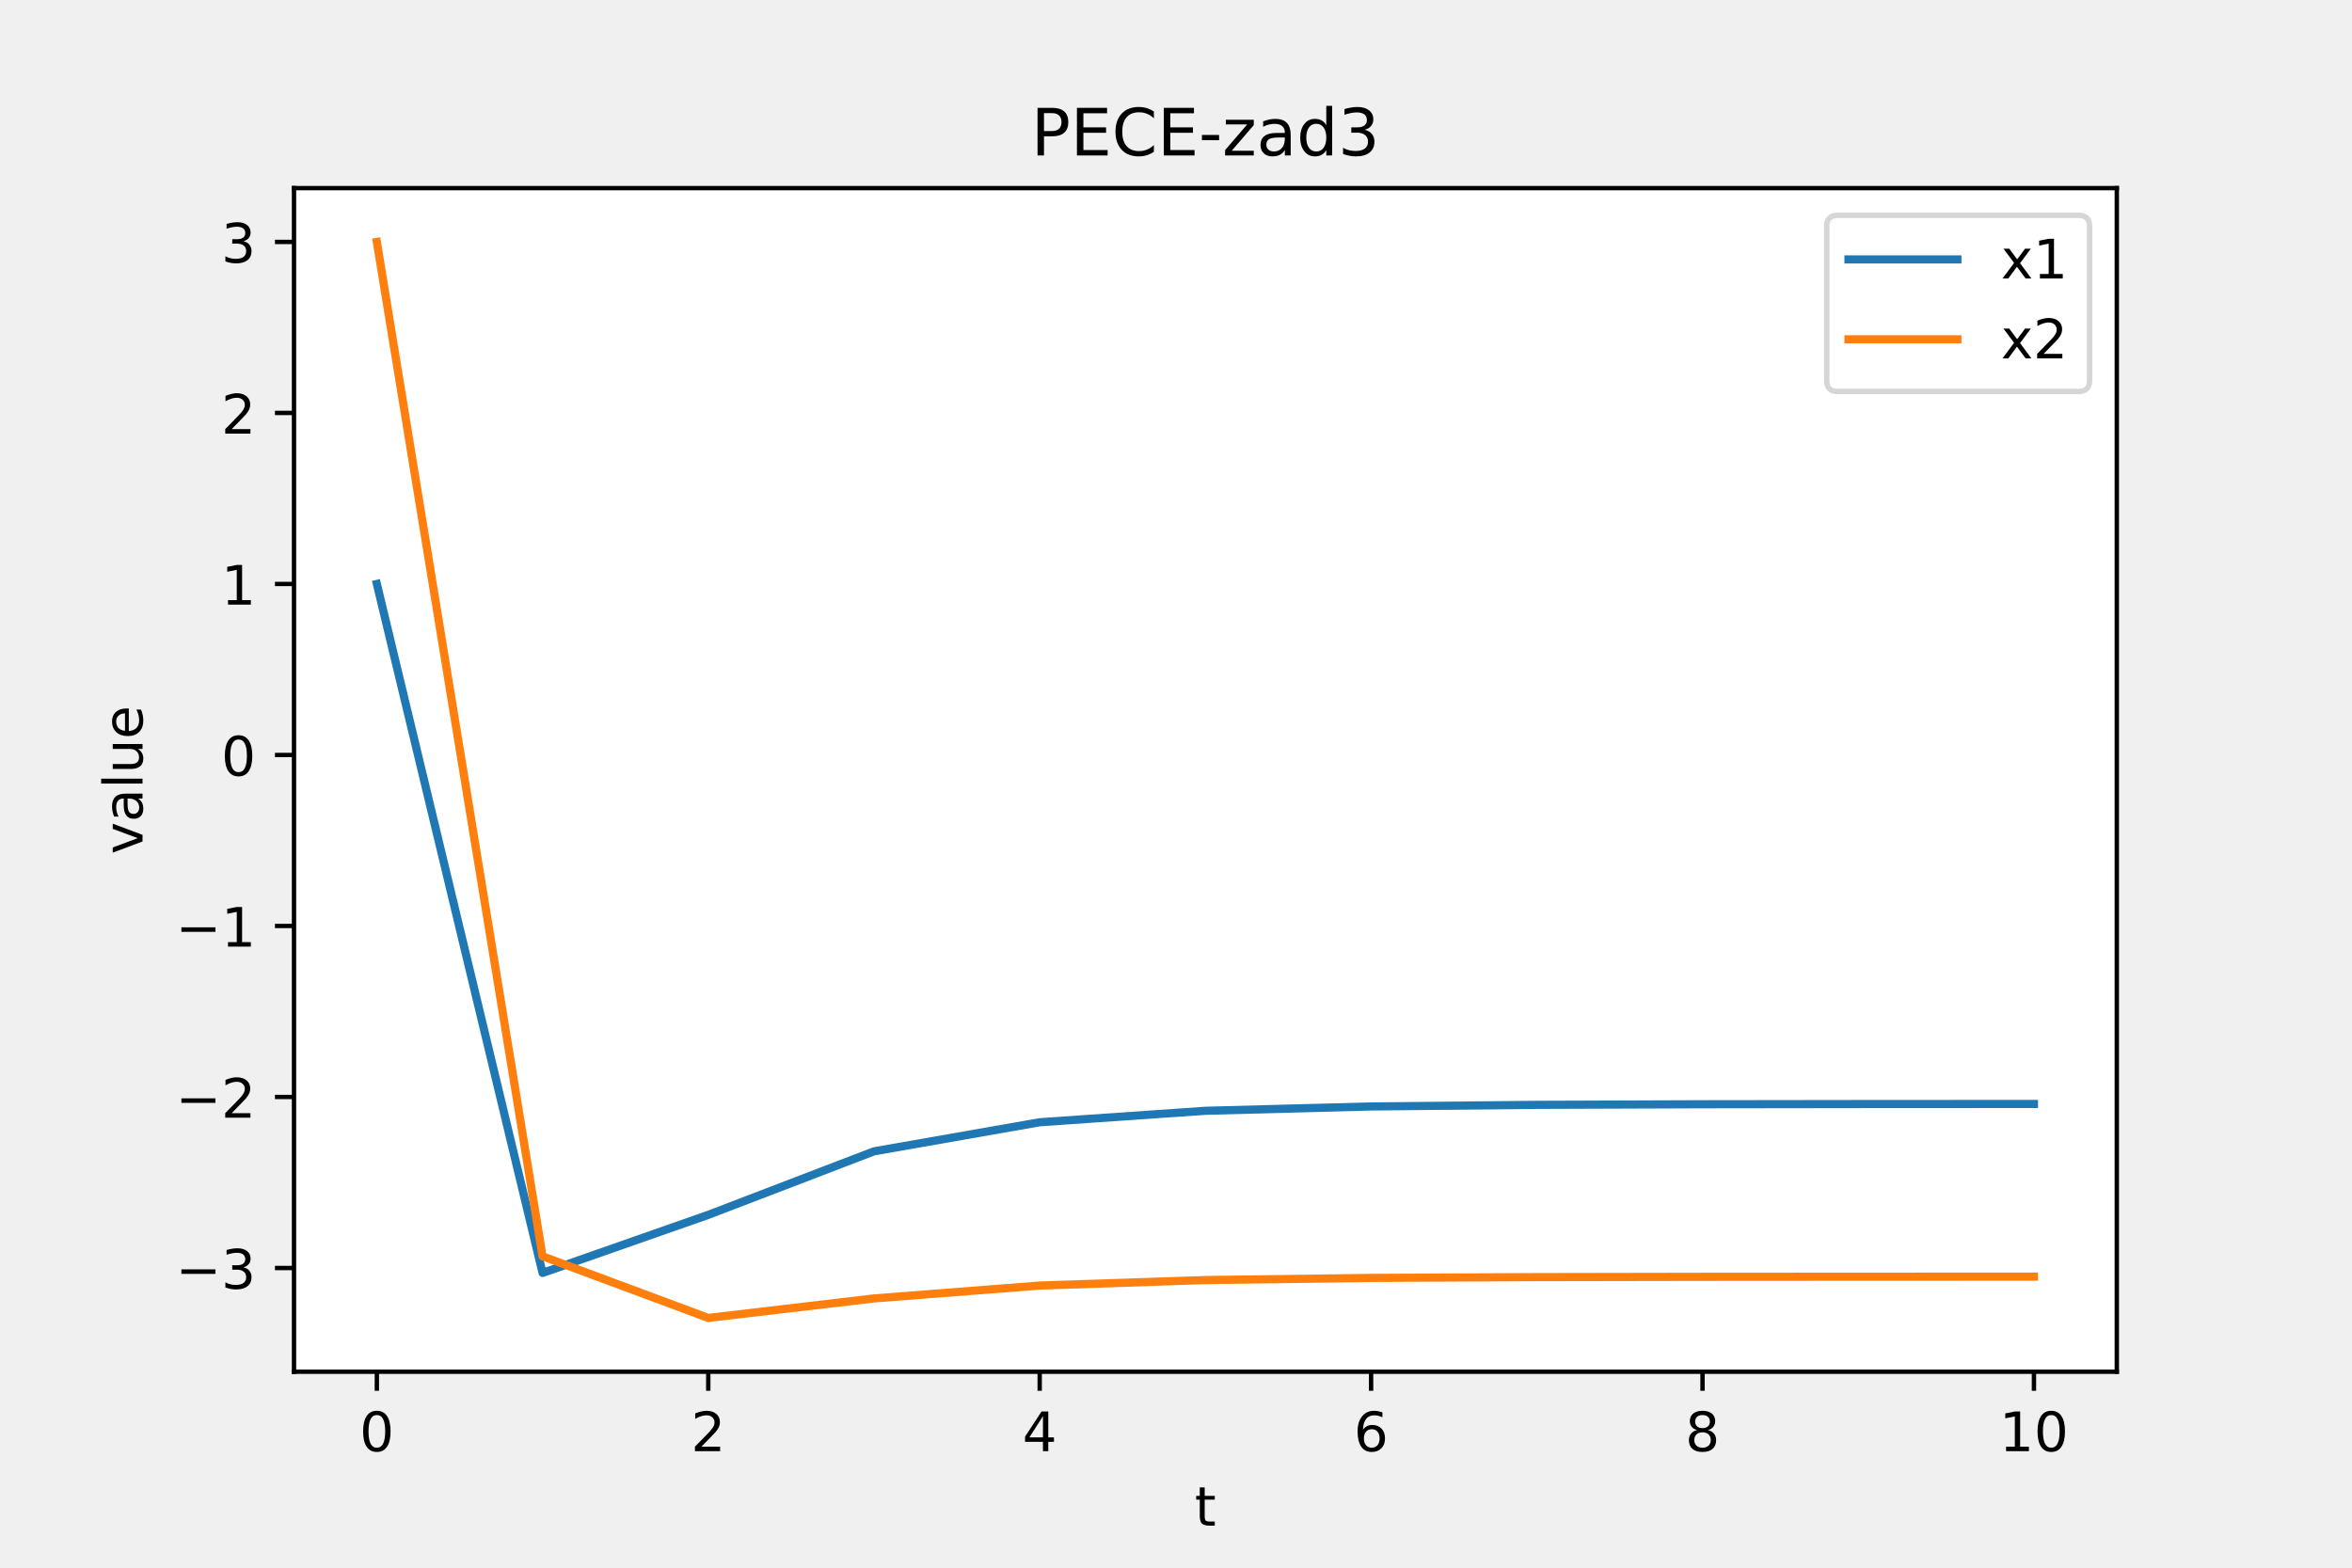
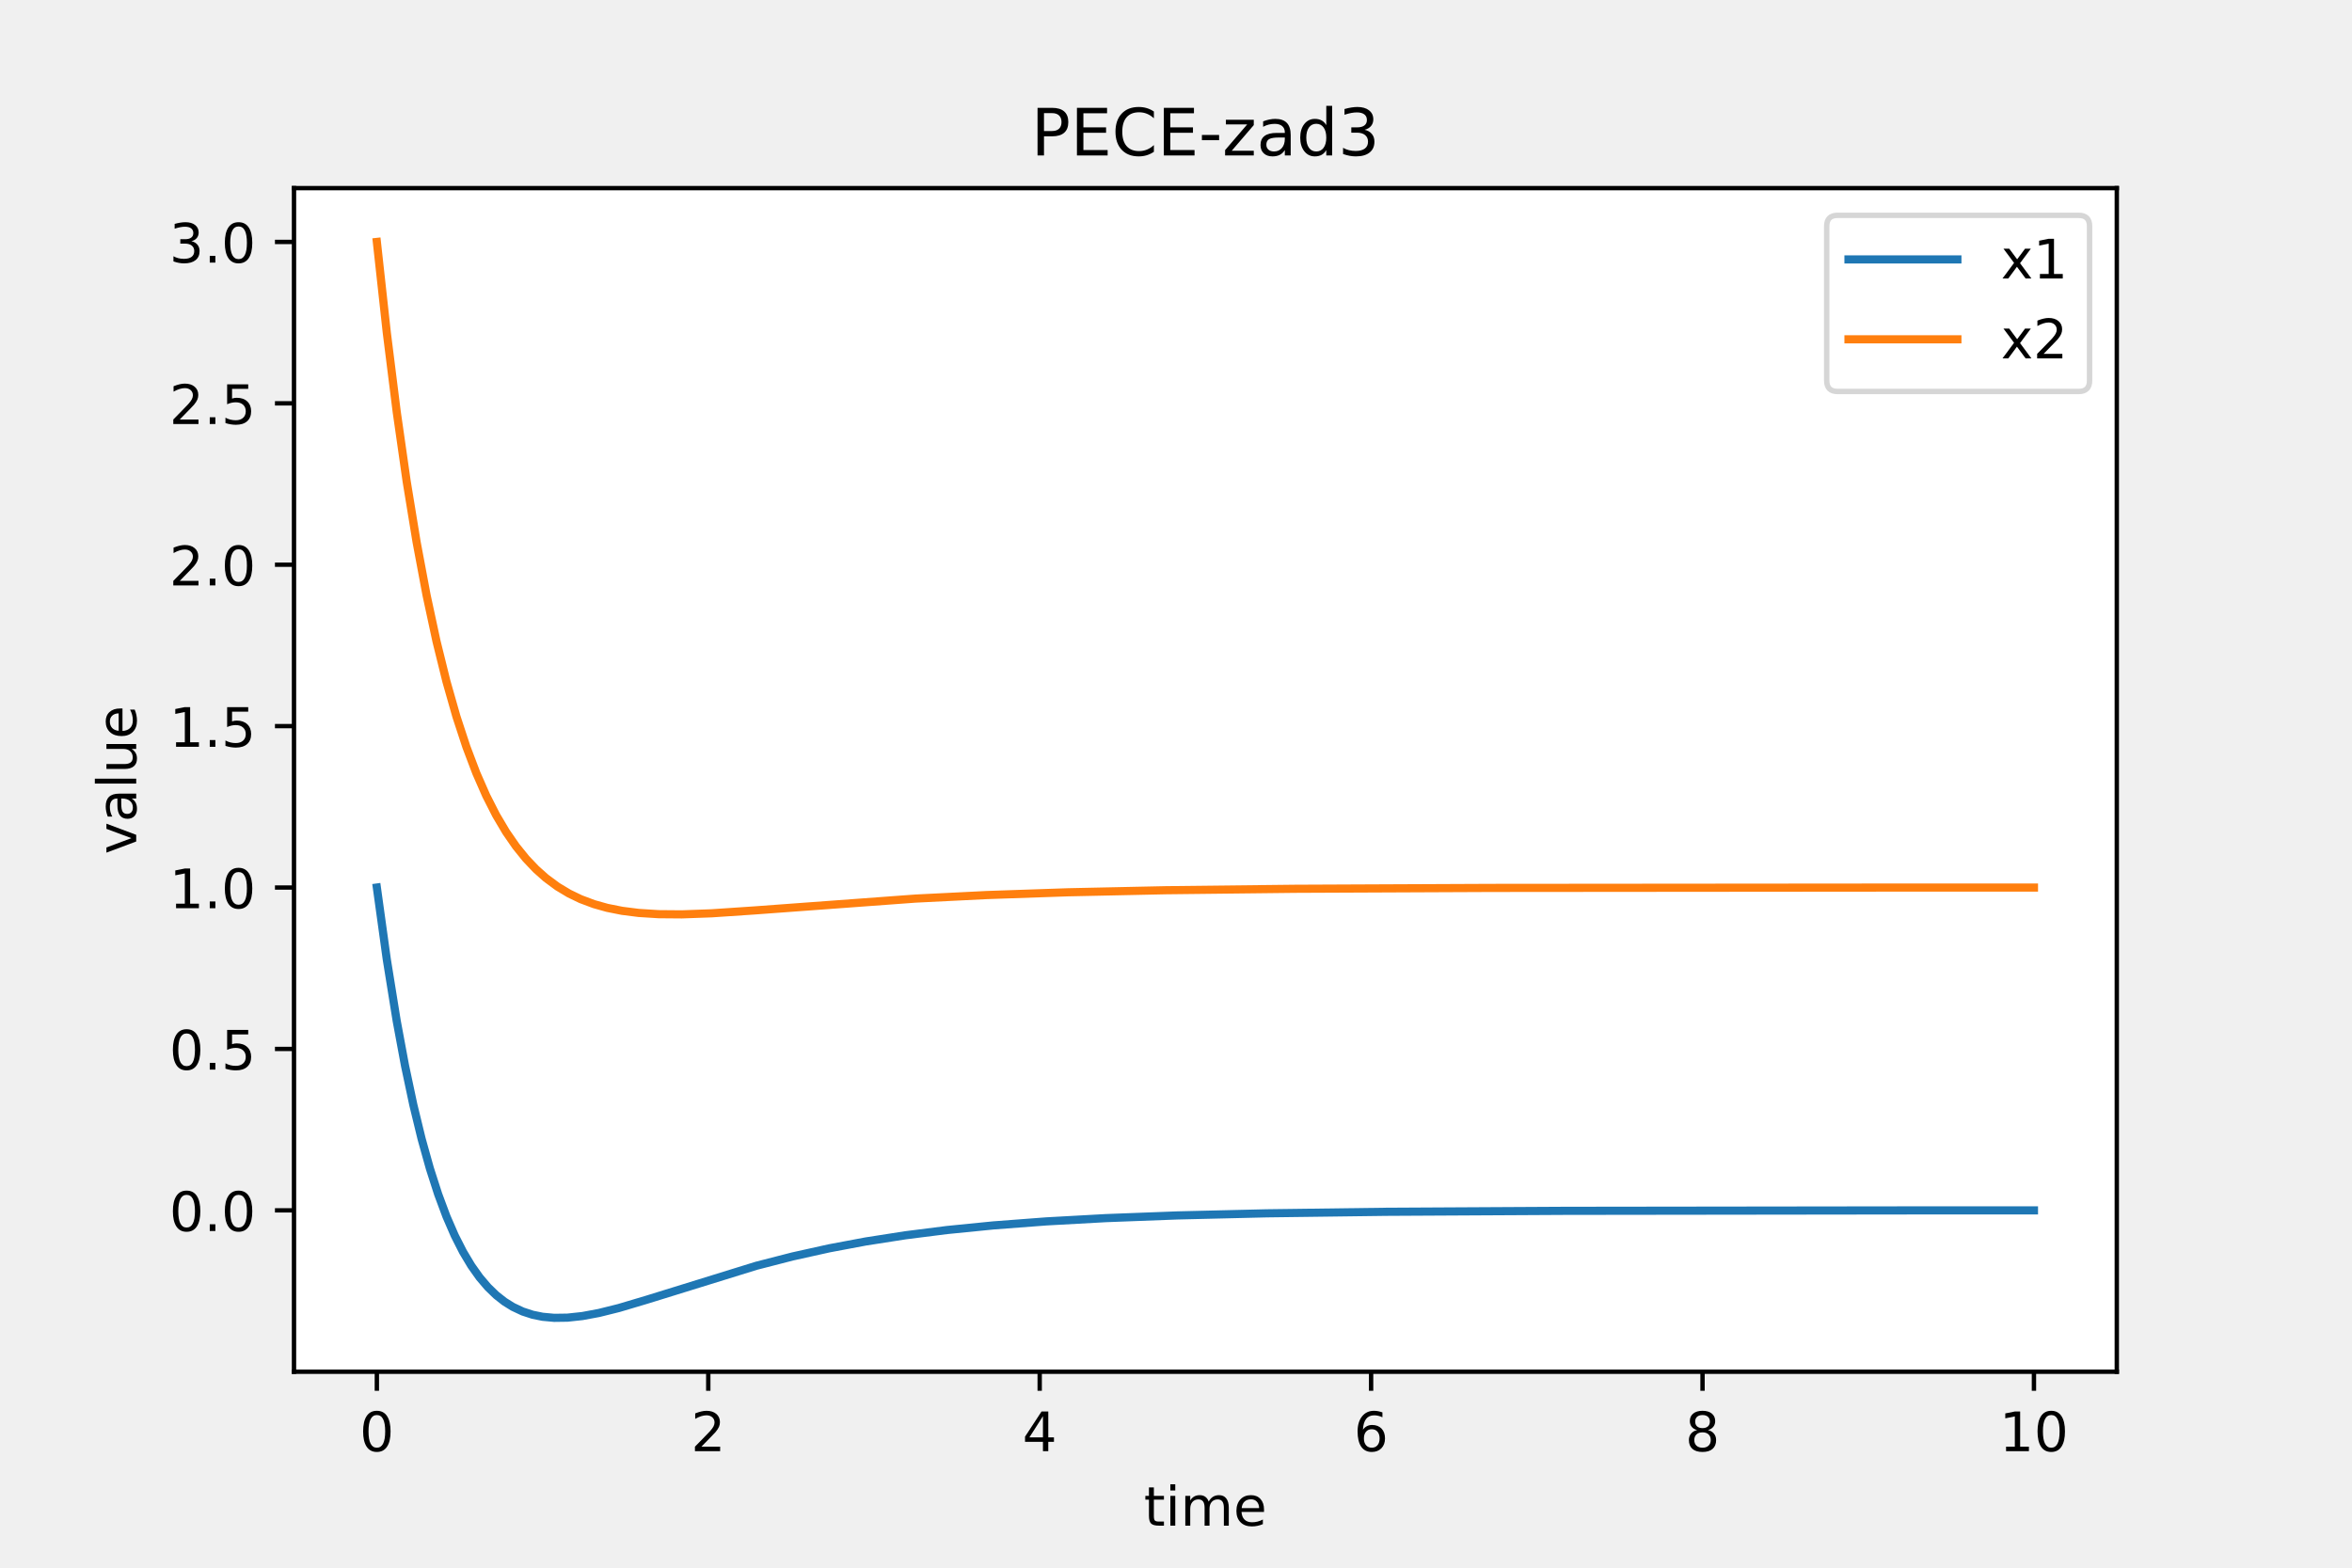
<svg xmlns="http://www.w3.org/2000/svg" xmlns:xlink="http://www.w3.org/1999/xlink" height="288pt" version="1.1" viewBox="0 0 432 288" width="432pt">
  <defs>
    <style type="text/css">*{stroke-linecap:butt;stroke-linejoin:round;}</style>
  </defs>
  <g id="figure_1">
    <g id="patch_1">
      <path d="M 0 288  L 432 288  L 432 0  L 0 0  z " style="fill:none;" />
    </g>
    <g id="axes_1">
      <g id="patch_2">
        <path d="M 54 252  L 388.8 252  L 388.8 34.56  L 54 34.56  z " style="fill:#ffffff;" />
      </g>
      <g id="matplotlib.axis_1">
        <g id="xtick_1">
          <g id="line2d_1">
            <defs>
-               <path d="M 0 0  L 0 3.5  " id="med8e4c4991" style="stroke:#000000;stroke-width:0.8;" />
-             </defs>
-             <g>
-               <use style="stroke:#000000;stroke-width:0.8;" x="69.218" xlink:href="#med8e4c4991" y="252" />
+               <path d="M 0 0  L 0 3.5  " id="m273bdef5c6" style="stroke:#000000;stroke-width:0.8;" />
+             </defs>
+             <g>
+               <use style="stroke:#000000;stroke-width:0.8;" x="69.218" xlink:href="#m273bdef5c6" y="252" />
            </g>
          </g>
          <g id="text_1">
            <g transform="translate(66.03693 266.5984)scale(0.1 -0.1)">
              <defs>
                <path d="M 31.781 66.406  Q 24.172 66.406 20.328 58.906  Q 16.5 51.422 16.5 36.375  Q 16.5 21.391 20.328 13.891  Q 24.172 6.391 31.781 6.391  Q 39.453 6.391 43.281 13.891  Q 47.125 21.391 47.125 36.375  Q 47.125 51.422 43.281 58.906  Q 39.453 66.406 31.781 66.406  z M 31.781 74.219  Q 44.047 74.219 50.516 64.516  Q 56.984 54.828 56.984 36.375  Q 56.984 17.969 50.516 8.266  Q 44.047 -1.422 31.781 -1.422  Q 19.531 -1.422 13.062 8.266  Q 6.594 17.969 6.594 36.375  Q 6.594 54.828 13.062 64.516  Q 19.531 74.219 31.781 74.219  z " id="DejaVuSans-48" />
              </defs>
              <use xlink:href="#DejaVuSans-48" />
            </g>
          </g>
        </g>
        <g id="xtick_2">
          <g id="line2d_2">
            <g>
-               <use style="stroke:#000000;stroke-width:0.8;" x="130.091" xlink:href="#med8e4c4991" y="252" />
+               <use style="stroke:#000000;stroke-width:0.8;" x="130.091" xlink:href="#m273bdef5c6" y="252" />
            </g>
          </g>
          <g id="text_2">
            <g transform="translate(126.9097 266.5984)scale(0.1 -0.1)">
              <defs>
                <path d="M 19.188 8.297  L 53.609 8.297  L 53.609 0  L 7.328 0  L 7.328 8.297  Q 12.938 14.109 22.625 23.891  Q 32.328 33.688 34.812 36.531  Q 39.547 41.844 41.422 45.531  Q 43.312 49.219 43.312 52.781  Q 43.312 58.594 39.234 62.25  Q 35.156 65.922 28.609 65.922  Q 23.969 65.922 18.812 64.312  Q 13.672 62.703 7.812 59.422  L 7.812 69.391  Q 13.766 71.781 18.938 73  Q 24.125 74.219 28.422 74.219  Q 39.75 74.219 46.484 68.547  Q 53.219 62.891 53.219 53.422  Q 53.219 48.922 51.531 44.891  Q 49.859 40.875 45.406 35.406  Q 44.188 33.984 37.641 27.219  Q 31.109 20.453 19.188 8.297  z " id="DejaVuSans-50" />
              </defs>
              <use xlink:href="#DejaVuSans-50" />
            </g>
          </g>
        </g>
        <g id="xtick_3">
          <g id="line2d_3">
            <g>
-               <use style="stroke:#000000;stroke-width:0.8;" x="190.964" xlink:href="#med8e4c4991" y="252" />
+               <use style="stroke:#000000;stroke-width:0.8;" x="190.964" xlink:href="#m273bdef5c6" y="252" />
            </g>
          </g>
          <g id="text_3">
            <g transform="translate(187.7824 266.5984)scale(0.1 -0.1)">
              <defs>
                <path d="M 37.797 64.312  L 12.891 25.391  L 37.797 25.391  z M 35.203 72.906  L 47.609 72.906  L 47.609 25.391  L 58.016 25.391  L 58.016 17.188  L 47.609 17.188  L 47.609 0  L 37.797 0  L 37.797 17.188  L 4.891 17.188  L 4.891 26.703  z " id="DejaVuSans-52" />
              </defs>
              <use xlink:href="#DejaVuSans-52" />
            </g>
          </g>
        </g>
        <g id="xtick_4">
          <g id="line2d_4">
            <g>
-               <use style="stroke:#000000;stroke-width:0.8;" x="251.836" xlink:href="#med8e4c4991" y="252" />
+               <use style="stroke:#000000;stroke-width:0.8;" x="251.836" xlink:href="#m273bdef5c6" y="252" />
            </g>
          </g>
          <g id="text_4">
            <g transform="translate(248.6551 266.5984)scale(0.1 -0.1)">
              <defs>
                <path d="M 33.016 40.375  Q 26.375 40.375 22.484 35.828  Q 18.609 31.297 18.609 23.391  Q 18.609 15.531 22.484 10.953  Q 26.375 6.391 33.016 6.391  Q 39.656 6.391 43.531 10.953  Q 47.406 15.531 47.406 23.391  Q 47.406 31.297 43.531 35.828  Q 39.656 40.375 33.016 40.375  z M 52.594 71.297  L 52.594 62.312  Q 48.875 64.062 45.094 64.984  Q 41.312 65.922 37.594 65.922  Q 27.828 65.922 22.672 59.328  Q 17.531 52.734 16.797 39.406  Q 19.672 43.656 24.016 45.922  Q 28.375 48.188 33.594 48.188  Q 44.578 48.188 50.953 41.516  Q 57.328 34.859 57.328 23.391  Q 57.328 12.156 50.688 5.359  Q 44.047 -1.422 33.016 -1.422  Q 20.359 -1.422 13.672 8.266  Q 6.984 17.969 6.984 36.375  Q 6.984 53.656 15.188 63.938  Q 23.391 74.219 37.203 74.219  Q 40.922 74.219 44.703 73.484  Q 48.484 72.75 52.594 71.297  z " id="DejaVuSans-54" />
              </defs>
              <use xlink:href="#DejaVuSans-54" />
            </g>
          </g>
        </g>
        <g id="xtick_5">
          <g id="line2d_5">
            <g>
-               <use style="stroke:#000000;stroke-width:0.8;" x="312.709" xlink:href="#med8e4c4991" y="252" />
+               <use style="stroke:#000000;stroke-width:0.8;" x="312.709" xlink:href="#m273bdef5c6" y="252" />
            </g>
          </g>
          <g id="text_5">
            <g transform="translate(309.5278 266.5984)scale(0.1 -0.1)">
              <defs>
                <path d="M 31.781 34.625  Q 24.75 34.625 20.719 30.859  Q 16.703 27.094 16.703 20.516  Q 16.703 13.922 20.719 10.156  Q 24.75 6.391 31.781 6.391  Q 38.812 6.391 42.859 10.172  Q 46.922 13.969 46.922 20.516  Q 46.922 27.094 42.891 30.859  Q 38.875 34.625 31.781 34.625  z M 21.922 38.812  Q 15.578 40.375 12.031 44.719  Q 8.5 49.078 8.5 55.328  Q 8.5 64.062 14.719 69.141  Q 20.953 74.219 31.781 74.219  Q 42.672 74.219 48.875 69.141  Q 55.078 64.062 55.078 55.328  Q 55.078 49.078 51.531 44.719  Q 48 40.375 41.703 38.812  Q 48.828 37.156 52.797 32.312  Q 56.781 27.484 56.781 20.516  Q 56.781 9.906 50.312 4.234  Q 43.844 -1.422 31.781 -1.422  Q 19.734 -1.422 13.25 4.234  Q 6.781 9.906 6.781 20.516  Q 6.781 27.484 10.781 32.312  Q 14.797 37.156 21.922 38.812  z M 18.312 54.391  Q 18.312 48.734 21.844 45.562  Q 25.391 42.391 31.781 42.391  Q 38.141 42.391 41.719 45.562  Q 45.312 48.734 45.312 54.391  Q 45.312 60.062 41.719 63.234  Q 38.141 66.406 31.781 66.406  Q 25.391 66.406 21.844 63.234  Q 18.312 60.062 18.312 54.391  z " id="DejaVuSans-56" />
              </defs>
              <use xlink:href="#DejaVuSans-56" />
            </g>
          </g>
        </g>
        <g id="xtick_6">
          <g id="line2d_6">
            <g>
-               <use style="stroke:#000000;stroke-width:0.8;" x="373.582" xlink:href="#med8e4c4991" y="252" />
+               <use style="stroke:#000000;stroke-width:0.8;" x="373.582" xlink:href="#m273bdef5c6" y="252" />
            </g>
          </g>
          <g id="text_6">
            <g transform="translate(367.2193 266.5984)scale(0.1 -0.1)">
              <defs>
                <path d="M 12.406 8.297  L 28.516 8.297  L 28.516 63.922  L 10.984 60.406  L 10.984 69.391  L 28.422 72.906  L 38.281 72.906  L 38.281 8.297  L 54.391 8.297  L 54.391 0  L 12.406 0  z " id="DejaVuSans-49" />
              </defs>
              <use xlink:href="#DejaVuSans-49" />
              <use x="63.623" xlink:href="#DejaVuSans-48" />
            </g>
          </g>
        </g>
        <g id="text_7">
-           <g transform="translate(219.4398 280.2766)scale(0.1 -0.1)">
+           <g transform="translate(210.1039 280.2766)scale(0.1 -0.1)">
            <defs>
              <path d="M 18.312 70.219  L 18.312 54.688  L 36.812 54.688  L 36.812 47.703  L 18.312 47.703  L 18.312 18.016  Q 18.312 11.328 20.141 9.422  Q 21.969 7.516 27.594 7.516  L 36.812 7.516  L 36.812 0  L 27.594 0  Q 17.188 0 13.234 3.875  Q 9.281 7.766 9.281 18.016  L 9.281 47.703  L 2.688 47.703  L 2.688 54.688  L 9.281 54.688  L 9.281 70.219  z " id="DejaVuSans-116" />
+               <path d="M 9.422 54.688  L 18.406 54.688  L 18.406 0  L 9.422 0  z M 9.422 75.984  L 18.406 75.984  L 18.406 64.594  L 9.422 64.594  z " id="DejaVuSans-105" />
+               <path d="M 52 44.188  Q 55.375 50.25 60.062 53.125  Q 64.75 56 71.094 56  Q 79.641 56 84.281 50.016  Q 88.922 44.047 88.922 33.016  L 88.922 0  L 79.891 0  L 79.891 32.719  Q 79.891 40.578 77.094 44.375  Q 74.312 48.188 68.609 48.188  Q 61.625 48.188 57.562 43.547  Q 53.516 38.922 53.516 30.906  L 53.516 0  L 44.484 0  L 44.484 32.719  Q 44.484 40.625 41.703 44.406  Q 38.922 48.188 33.109 48.188  Q 26.219 48.188 22.156 43.531  Q 18.109 38.875 18.109 30.906  L 18.109 0  L 9.078 0  L 9.078 54.688  L 18.109 54.688  L 18.109 46.188  Q 21.188 51.219 25.484 53.609  Q 29.781 56 35.688 56  Q 41.656 56 45.828 52.969  Q 50 49.953 52 44.188  z " id="DejaVuSans-109" />
+               <path d="M 56.203 29.594  L 56.203 25.203  L 14.891 25.203  Q 15.484 15.922 20.484 11.062  Q 25.484 6.203 34.422 6.203  Q 39.594 6.203 44.453 7.469  Q 49.312 8.734 54.109 11.281  L 54.109 2.781  Q 49.266 0.734 44.188 -0.344  Q 39.109 -1.422 33.891 -1.422  Q 20.797 -1.422 13.156 6.188  Q 5.516 13.812 5.516 26.812  Q 5.516 40.234 12.766 48.109  Q 20.016 56 32.328 56  Q 43.359 56 49.781 48.891  Q 56.203 41.797 56.203 29.594  z M 47.219 32.234  Q 47.125 39.594 43.094 43.984  Q 39.062 48.391 32.422 48.391  Q 24.906 48.391 20.391 44.141  Q 15.875 39.891 15.188 32.172  z " id="DejaVuSans-101" />
            </defs>
            <use xlink:href="#DejaVuSans-116" />
+             <use x="39.209" xlink:href="#DejaVuSans-105" />
+             <use x="66.992" xlink:href="#DejaVuSans-109" />
+             <use x="164.404" xlink:href="#DejaVuSans-101" />
          </g>
        </g>
      </g>
      <g id="matplotlib.axis_2">
        <g id="ytick_1">
          <g id="line2d_7">
            <defs>
-               <path d="M 0 0  L -3.5 0  " id="mea4cfe8151" style="stroke:#000000;stroke-width:0.8;" />
-             </defs>
-             <g>
-               <use style="stroke:#000000;stroke-width:0.8;" x="54" xlink:href="#mea4cfe8151" y="232.945" />
+               <path d="M 0 0  L -3.5 0  " id="m7a67e09d83" style="stroke:#000000;stroke-width:0.8;" />
+             </defs>
+             <g>
+               <use style="stroke:#000000;stroke-width:0.8;" x="54" xlink:href="#m7a67e09d83" y="222.351" />
            </g>
          </g>
          <g id="text_8">
-             <g transform="translate(32.25781 236.7438)scale(0.1 -0.1)">
-               <defs>
-                 <path d="M 10.594 35.5  L 73.188 35.5  L 73.188 27.203  L 10.594 27.203  z " id="DejaVuSans-8722" />
-                 <path d="M 40.578 39.312  Q 47.656 37.797 51.625 33  Q 55.609 28.219 55.609 21.188  Q 55.609 10.406 48.188 4.484  Q 40.766 -1.422 27.094 -1.422  Q 22.516 -1.422 17.656 -0.516  Q 12.797 0.391 7.625 2.203  L 7.625 11.719  Q 11.719 9.328 16.594 8.109  Q 21.484 6.891 26.812 6.891  Q 36.078 6.891 40.938 10.547  Q 45.797 14.203 45.797 21.188  Q 45.797 27.641 41.281 31.266  Q 36.766 34.906 28.719 34.906  L 20.219 34.906  L 20.219 43.016  L 29.109 43.016  Q 36.375 43.016 40.234 45.922  Q 44.094 48.828 44.094 54.297  Q 44.094 59.906 40.109 62.906  Q 36.141 65.922 28.719 65.922  Q 24.656 65.922 20.016 65.031  Q 15.375 64.156 9.812 62.312  L 9.812 71.094  Q 15.438 72.656 20.344 73.438  Q 25.25 74.219 29.594 74.219  Q 40.828 74.219 47.359 69.109  Q 53.906 64.016 53.906 55.328  Q 53.906 49.266 50.438 45.094  Q 46.969 40.922 40.578 39.312  z " id="DejaVuSans-51" />
-               </defs>
-               <use xlink:href="#DejaVuSans-8722" />
-               <use x="83.789" xlink:href="#DejaVuSans-51" />
+             <g transform="translate(31.09688 226.1503)scale(0.1 -0.1)">
+               <defs>
+                 <path d="M 10.688 12.406  L 21 12.406  L 21 0  L 10.688 0  z " id="DejaVuSans-46" />
+               </defs>
+               <use xlink:href="#DejaVuSans-48" />
+               <use x="63.623" xlink:href="#DejaVuSans-46" />
+               <use x="95.41" xlink:href="#DejaVuSans-48" />
            </g>
          </g>
        </g>
        <g id="ytick_2">
          <g id="line2d_8">
            <g>
-               <use style="stroke:#000000;stroke-width:0.8;" x="54" xlink:href="#mea4cfe8151" y="201.528" />
+               <use style="stroke:#000000;stroke-width:0.8;" x="54" xlink:href="#m7a67e09d83" y="192.7" />
            </g>
          </g>
          <g id="text_9">
-             <g transform="translate(32.25781 205.3269)scale(0.1 -0.1)">
-               <use xlink:href="#DejaVuSans-8722" />
-               <use x="83.789" xlink:href="#DejaVuSans-50" />
+             <g transform="translate(31.09688 196.4991)scale(0.1 -0.1)">
+               <defs>
+                 <path d="M 10.797 72.906  L 49.516 72.906  L 49.516 64.594  L 19.828 64.594  L 19.828 46.734  Q 21.969 47.469 24.109 47.828  Q 26.266 48.188 28.422 48.188  Q 40.625 48.188 47.75 41.5  Q 54.891 34.812 54.891 23.391  Q 54.891 11.625 47.562 5.094  Q 40.234 -1.422 26.906 -1.422  Q 22.312 -1.422 17.547 -0.641  Q 12.797 0.141 7.719 1.703  L 7.719 11.625  Q 12.109 9.234 16.797 8.062  Q 21.484 6.891 26.703 6.891  Q 35.156 6.891 40.078 11.328  Q 45.016 15.766 45.016 23.391  Q 45.016 31 40.078 35.438  Q 35.156 39.891 26.703 39.891  Q 22.75 39.891 18.812 39.016  Q 14.891 38.141 10.797 36.281  z " id="DejaVuSans-53" />
+               </defs>
+               <use xlink:href="#DejaVuSans-48" />
+               <use x="63.623" xlink:href="#DejaVuSans-46" />
+               <use x="95.41" xlink:href="#DejaVuSans-53" />
            </g>
          </g>
        </g>
        <g id="ytick_3">
          <g id="line2d_9">
            <g>
-               <use style="stroke:#000000;stroke-width:0.8;" x="54" xlink:href="#mea4cfe8151" y="170.111" />
+               <use style="stroke:#000000;stroke-width:0.8;" x="54" xlink:href="#m7a67e09d83" y="163.049" />
            </g>
          </g>
          <g id="text_10">
-             <g transform="translate(32.25781 173.9101)scale(0.1 -0.1)">
-               <use xlink:href="#DejaVuSans-8722" />
-               <use x="83.789" xlink:href="#DejaVuSans-49" />
+             <g transform="translate(31.09688 166.8478)scale(0.1 -0.1)">
+               <use xlink:href="#DejaVuSans-49" />
+               <use x="63.623" xlink:href="#DejaVuSans-46" />
+               <use x="95.41" xlink:href="#DejaVuSans-48" />
            </g>
          </g>
        </g>
        <g id="ytick_4">
          <g id="line2d_10">
            <g>
-               <use style="stroke:#000000;stroke-width:0.8;" x="54" xlink:href="#mea4cfe8151" y="138.694" />
+               <use style="stroke:#000000;stroke-width:0.8;" x="54" xlink:href="#m7a67e09d83" y="133.397" />
            </g>
          </g>
          <g id="text_11">
-             <g transform="translate(40.6375 142.4933)scale(0.1 -0.1)">
-               <use xlink:href="#DejaVuSans-48" />
+             <g transform="translate(31.09688 137.1966)scale(0.1 -0.1)">
+               <use xlink:href="#DejaVuSans-49" />
+               <use x="63.623" xlink:href="#DejaVuSans-46" />
+               <use x="95.41" xlink:href="#DejaVuSans-53" />
            </g>
          </g>
        </g>
        <g id="ytick_5">
          <g id="line2d_11">
            <g>
-               <use style="stroke:#000000;stroke-width:0.8;" x="54" xlink:href="#mea4cfe8151" y="107.277" />
+               <use style="stroke:#000000;stroke-width:0.8;" x="54" xlink:href="#m7a67e09d83" y="103.746" />
            </g>
          </g>
          <g id="text_12">
-             <g transform="translate(40.6375 111.0765)scale(0.1 -0.1)">
-               <use xlink:href="#DejaVuSans-49" />
+             <g transform="translate(31.09688 107.5453)scale(0.1 -0.1)">
+               <use xlink:href="#DejaVuSans-50" />
+               <use x="63.623" xlink:href="#DejaVuSans-46" />
+               <use x="95.41" xlink:href="#DejaVuSans-48" />
            </g>
          </g>
        </g>
        <g id="ytick_6">
          <g id="line2d_12">
            <g>
-               <use style="stroke:#000000;stroke-width:0.8;" x="54" xlink:href="#mea4cfe8151" y="75.86" />
+               <use style="stroke:#000000;stroke-width:0.8;" x="54" xlink:href="#m7a67e09d83" y="74.095" />
            </g>
          </g>
          <g id="text_13">
-             <g transform="translate(40.6375 79.65967)scale(0.1 -0.1)">
+             <g transform="translate(31.09688 77.8941)scale(0.1 -0.1)">
              <use xlink:href="#DejaVuSans-50" />
+               <use x="63.623" xlink:href="#DejaVuSans-46" />
+               <use x="95.41" xlink:href="#DejaVuSans-53" />
            </g>
          </g>
        </g>
        <g id="ytick_7">
          <g id="line2d_13">
            <g>
-               <use style="stroke:#000000;stroke-width:0.8;" x="54" xlink:href="#mea4cfe8151" y="44.444" />
+               <use style="stroke:#000000;stroke-width:0.8;" x="54" xlink:href="#m7a67e09d83" y="44.444" />
            </g>
          </g>
          <g id="text_14">
-             <g transform="translate(40.6375 48.24285)scale(0.1 -0.1)">
+             <g transform="translate(31.09688 48.24285)scale(0.1 -0.1)">
+               <defs>
+                 <path d="M 40.578 39.312  Q 47.656 37.797 51.625 33  Q 55.609 28.219 55.609 21.188  Q 55.609 10.406 48.188 4.484  Q 40.766 -1.422 27.094 -1.422  Q 22.516 -1.422 17.656 -0.516  Q 12.797 0.391 7.625 2.203  L 7.625 11.719  Q 11.719 9.328 16.594 8.109  Q 21.484 6.891 26.812 6.891  Q 36.078 6.891 40.938 10.547  Q 45.797 14.203 45.797 21.188  Q 45.797 27.641 41.281 31.266  Q 36.766 34.906 28.719 34.906  L 20.219 34.906  L 20.219 43.016  L 29.109 43.016  Q 36.375 43.016 40.234 45.922  Q 44.094 48.828 44.094 54.297  Q 44.094 59.906 40.109 62.906  Q 36.141 65.922 28.719 65.922  Q 24.656 65.922 20.016 65.031  Q 15.375 64.156 9.812 62.312  L 9.812 71.094  Q 15.438 72.656 20.344 73.438  Q 25.25 74.219 29.594 74.219  Q 40.828 74.219 47.359 69.109  Q 53.906 64.016 53.906 55.328  Q 53.906 49.266 50.438 45.094  Q 46.969 40.922 40.578 39.312  z " id="DejaVuSans-51" />
+               </defs>
              <use xlink:href="#DejaVuSans-51" />
+               <use x="63.623" xlink:href="#DejaVuSans-46" />
+               <use x="95.41" xlink:href="#DejaVuSans-48" />
            </g>
          </g>
        </g>
        <g id="text_15">
-           <g transform="translate(26.17813 156.9378)rotate(-90)scale(0.1 -0.1)">
+           <g transform="translate(25.01719 156.9378)rotate(-90)scale(0.1 -0.1)">
            <defs>
              <path d="M 2.984 54.688  L 12.5 54.688  L 29.594 8.797  L 46.688 54.688  L 56.203 54.688  L 35.688 0  L 23.484 0  z " id="DejaVuSans-118" />
              <path d="M 34.281 27.484  Q 23.391 27.484 19.188 25  Q 14.984 22.516 14.984 16.5  Q 14.984 11.719 18.141 8.906  Q 21.297 6.109 26.703 6.109  Q 34.188 6.109 38.703 11.406  Q 43.219 16.703 43.219 25.484  L 43.219 27.484  z M 52.203 31.203  L 52.203 0  L 43.219 0  L 43.219 8.297  Q 40.141 3.328 35.547 0.953  Q 30.953 -1.422 24.312 -1.422  Q 15.922 -1.422 10.953 3.297  Q 6 8.016 6 15.922  Q 6 25.141 12.172 29.828  Q 18.359 34.516 30.609 34.516  L 43.219 34.516  L 43.219 35.406  Q 43.219 41.609 39.141 45  Q 35.062 48.391 27.688 48.391  Q 23 48.391 18.547 47.266  Q 14.109 46.141 10.016 43.891  L 10.016 52.203  Q 14.938 54.109 19.578 55.047  Q 24.219 56 28.609 56  Q 40.484 56 46.344 49.844  Q 52.203 43.703 52.203 31.203  z " id="DejaVuSans-97" />
              <path d="M 9.422 75.984  L 18.406 75.984  L 18.406 0  L 9.422 0  z " id="DejaVuSans-108" />
              <path d="M 8.5 21.578  L 8.5 54.688  L 17.484 54.688  L 17.484 21.922  Q 17.484 14.156 20.5 10.266  Q 23.531 6.391 29.594 6.391  Q 36.859 6.391 41.078 11.031  Q 45.312 15.672 45.312 23.688  L 45.312 54.688  L 54.297 54.688  L 54.297 0  L 45.312 0  L 45.312 8.406  Q 42.047 3.422 37.719 1  Q 33.406 -1.422 27.688 -1.422  Q 18.266 -1.422 13.375 4.438  Q 8.5 10.297 8.5 21.578  z M 31.109 56  z " id="DejaVuSans-117" />
-               <path d="M 56.203 29.594  L 56.203 25.203  L 14.891 25.203  Q 15.484 15.922 20.484 11.062  Q 25.484 6.203 34.422 6.203  Q 39.594 6.203 44.453 7.469  Q 49.312 8.734 54.109 11.281  L 54.109 2.781  Q 49.266 0.734 44.188 -0.344  Q 39.109 -1.422 33.891 -1.422  Q 20.797 -1.422 13.156 6.188  Q 5.516 13.812 5.516 26.812  Q 5.516 40.234 12.766 48.109  Q 20.016 56 32.328 56  Q 43.359 56 49.781 48.891  Q 56.203 41.797 56.203 29.594  z M 47.219 32.234  Q 47.125 39.594 43.094 43.984  Q 39.062 48.391 32.422 48.391  Q 24.906 48.391 20.391 44.141  Q 15.875 39.891 15.188 32.172  z " id="DejaVuSans-101" />
            </defs>
            <use xlink:href="#DejaVuSans-118" />
            <use x="59.18" xlink:href="#DejaVuSans-97" />
            <use x="120.459" xlink:href="#DejaVuSans-108" />
            <use x="148.242" xlink:href="#DejaVuSans-117" />
            <use x="211.621" xlink:href="#DejaVuSans-101" />
          </g>
        </g>
      </g>
      <g id="line2d_14">
-         <path clip-path="url(#pd064bb6078)" d="M 69.218 107.277  L 99.655 233.85  L 130.091 223.182  L 160.527 211.511  L 190.964 206.169  L 221.4 204.062  L 251.836 203.267  L 282.273 202.973  L 312.709 202.864  L 343.145 202.824  L 373.582 202.809  " style="fill:none;stroke:#1f77b4;stroke-linecap:square;stroke-width:1.5;" />
+         <path clip-path="url(#pec3643a60f)" d="M 69.218 163.049  L 71.044 176.258  L 72.871 187.595  L 74.392 195.782  L 75.914 202.952  L 77.436 209.213  L 78.958 214.663  L 80.48 219.39  L 82.001 223.472  L 83.523 226.98  L 85.045 229.978  L 86.567 232.523  L 88.089 234.667  L 89.611 236.454  L 91.132 237.928  L 92.654 239.124  L 94.176 240.075  L 96.002 240.935  L 97.828 241.532  L 99.655 241.904  L 101.785 242.1  L 104.22 242.067  L 106.959 241.773  L 110.003 241.208  L 113.655 240.299  L 118.829 238.759  L 138.917 232.537  L 145.613 230.815  L 152.309 229.33  L 159.005 228.072  L 166.31 226.933  L 173.919 225.971  L 182.441 225.121  L 192.181 224.383  L 203.138 223.781  L 216.226 223.287  L 232.661 222.899  L 254.576 222.619  L 287.447 222.442  L 351.668 222.362  L 373.582 222.356  L 373.582 222.356  " style="fill:none;stroke:#1f77b4;stroke-linecap:square;stroke-width:1.5;" />
      </g>
      <g id="line2d_15">
-         <path clip-path="url(#pd064bb6078)" d="M 69.218 44.444  L 99.655 230.793  L 130.091 242.116  L 160.527 238.535  L 190.964 236.169  L 221.4 235.157  L 251.836 234.766  L 282.273 234.619  L 312.709 234.565  L 343.145 234.545  L 373.582 234.537  " style="fill:none;stroke:#ff7f0e;stroke-linecap:square;stroke-width:1.5;" />
+         <path clip-path="url(#pec3643a60f)" d="M 69.218 44.444  L 71.044 61.107  L 72.871 75.696  L 74.697 88.458  L 76.523 99.608  L 78.349 109.34  L 80.175 117.822  L 82.001 125.205  L 83.828 131.62  L 85.654 137.186  L 87.48 142.006  L 89.306 146.17  L 91.132 149.759  L 92.959 152.845  L 94.785 155.489  L 96.611 157.748  L 98.437 159.67  L 100.263 161.297  L 102.394 162.874  L 104.524 164.153  L 106.655 165.181  L 109.09 166.096  L 111.525 166.781  L 114.264 167.328  L 117.308 167.714  L 120.96 167.944  L 125.221 167.979  L 130.7 167.784  L 138.613 167.253  L 168.136 165.081  L 181.224 164.431  L 196.138 163.923  L 214.095 163.544  L 237.836 163.279  L 274.055 163.119  L 350.45 163.054  L 373.582 163.051  L 373.582 163.051  " style="fill:none;stroke:#ff7f0e;stroke-linecap:square;stroke-width:1.5;" />
      </g>
      <g id="patch_3">
        <path d="M 54 252  L 54 34.56  " style="fill:none;stroke:#000000;stroke-linecap:square;stroke-linejoin:miter;stroke-width:0.8;" />
      </g>
      <g id="patch_4">
        <path d="M 388.8 252  L 388.8 34.56  " style="fill:none;stroke:#000000;stroke-linecap:square;stroke-linejoin:miter;stroke-width:0.8;" />
      </g>
      <g id="patch_5">
        <path d="M 54 252  L 388.8 252  " style="fill:none;stroke:#000000;stroke-linecap:square;stroke-linejoin:miter;stroke-width:0.8;" />
      </g>
      <g id="patch_6">
        <path d="M 54 34.56  L 388.8 34.56  " style="fill:none;stroke:#000000;stroke-linecap:square;stroke-linejoin:miter;stroke-width:0.8;" />
      </g>
      <g id="text_16">
        <g transform="translate(189.3928 28.56)scale(0.12 -0.12)">
          <defs>
            <path d="M 19.672 64.797  L 19.672 37.406  L 32.078 37.406  Q 38.969 37.406 42.719 40.969  Q 46.484 44.531 46.484 51.125  Q 46.484 57.672 42.719 61.234  Q 38.969 64.797 32.078 64.797  z M 9.812 72.906  L 32.078 72.906  Q 44.344 72.906 50.609 67.359  Q 56.891 61.812 56.891 51.125  Q 56.891 40.328 50.609 34.812  Q 44.344 29.297 32.078 29.297  L 19.672 29.297  L 19.672 0  L 9.812 0  z " id="DejaVuSans-80" />
            <path d="M 9.812 72.906  L 55.906 72.906  L 55.906 64.594  L 19.672 64.594  L 19.672 43.016  L 54.391 43.016  L 54.391 34.719  L 19.672 34.719  L 19.672 8.297  L 56.781 8.297  L 56.781 0  L 9.812 0  z " id="DejaVuSans-69" />
            <path d="M 64.406 67.281  L 64.406 56.891  Q 59.422 61.531 53.781 63.812  Q 48.141 66.109 41.797 66.109  Q 29.297 66.109 22.656 58.469  Q 16.016 50.828 16.016 36.375  Q 16.016 21.969 22.656 14.328  Q 29.297 6.688 41.797 6.688  Q 48.141 6.688 53.781 8.984  Q 59.422 11.281 64.406 15.922  L 64.406 5.609  Q 59.234 2.094 53.438 0.328  Q 47.656 -1.422 41.219 -1.422  Q 24.656 -1.422 15.125 8.703  Q 5.609 18.844 5.609 36.375  Q 5.609 53.953 15.125 64.078  Q 24.656 74.219 41.219 74.219  Q 47.75 74.219 53.531 72.484  Q 59.328 70.75 64.406 67.281  z " id="DejaVuSans-67" />
            <path d="M 4.891 31.391  L 31.203 31.391  L 31.203 23.391  L 4.891 23.391  z " id="DejaVuSans-45" />
            <path d="M 5.516 54.688  L 48.188 54.688  L 48.188 46.484  L 14.406 7.172  L 48.188 7.172  L 48.188 0  L 4.297 0  L 4.297 8.203  L 38.094 47.516  L 5.516 47.516  z " id="DejaVuSans-122" />
            <path d="M 45.406 46.391  L 45.406 75.984  L 54.391 75.984  L 54.391 0  L 45.406 0  L 45.406 8.203  Q 42.578 3.328 38.25 0.953  Q 33.938 -1.422 27.875 -1.422  Q 17.969 -1.422 11.734 6.484  Q 5.516 14.406 5.516 27.297  Q 5.516 40.188 11.734 48.094  Q 17.969 56 27.875 56  Q 33.938 56 38.25 53.625  Q 42.578 51.266 45.406 46.391  z M 14.797 27.297  Q 14.797 17.391 18.875 11.75  Q 22.953 6.109 30.078 6.109  Q 37.203 6.109 41.297 11.75  Q 45.406 17.391 45.406 27.297  Q 45.406 37.203 41.297 42.844  Q 37.203 48.484 30.078 48.484  Q 22.953 48.484 18.875 42.844  Q 14.797 37.203 14.797 27.297  z " id="DejaVuSans-100" />
          </defs>
          <use xlink:href="#DejaVuSans-80" />
          <use x="60.303" xlink:href="#DejaVuSans-69" />
          <use x="123.486" xlink:href="#DejaVuSans-67" />
          <use x="193.311" xlink:href="#DejaVuSans-69" />
          <use x="256.494" xlink:href="#DejaVuSans-45" />
          <use x="292.578" xlink:href="#DejaVuSans-122" />
          <use x="345.068" xlink:href="#DejaVuSans-97" />
          <use x="406.348" xlink:href="#DejaVuSans-100" />
          <use x="469.824" xlink:href="#DejaVuSans-51" />
        </g>
      </g>
      <g id="legend_1">
        <g id="patch_7">
          <path d="M 337.519 71.916  L 381.8 71.916  Q 383.8 71.916 383.8 69.916  L 383.8 41.56  Q 383.8 39.56 381.8 39.56  L 337.519 39.56  Q 335.519 39.56 335.519 41.56  L 335.519 69.916  Q 335.519 71.916 337.519 71.916  z " style="fill:#ffffff;opacity:0.8;stroke:#cccccc;stroke-linejoin:miter;" />
        </g>
        <g id="line2d_16">
          <path d="M 339.519 47.658  L 359.519 47.658  " style="fill:none;stroke:#1f77b4;stroke-linecap:square;stroke-width:1.5;" />
        </g>
        <g id="line2d_17" />
        <g id="text_17">
          <g transform="translate(367.5188 51.15844)scale(0.1 -0.1)">
            <defs>
              <path d="M 54.891 54.688  L 35.109 28.078  L 55.906 0  L 45.312 0  L 29.391 21.484  L 13.484 0  L 2.875 0  L 24.125 28.609  L 4.688 54.688  L 15.281 54.688  L 29.781 35.203  L 44.281 54.688  z " id="DejaVuSans-120" />
            </defs>
            <use xlink:href="#DejaVuSans-120" />
            <use x="59.18" xlink:href="#DejaVuSans-49" />
          </g>
        </g>
        <g id="line2d_18">
          <path d="M 339.519 62.337  L 359.519 62.337  " style="fill:none;stroke:#ff7f0e;stroke-linecap:square;stroke-width:1.5;" />
        </g>
        <g id="line2d_19" />
        <g id="text_18">
          <g transform="translate(367.5188 65.83656)scale(0.1 -0.1)">
            <use xlink:href="#DejaVuSans-120" />
            <use x="59.18" xlink:href="#DejaVuSans-50" />
          </g>
        </g>
      </g>
    </g>
  </g>
  <defs>
-     <clipPath id="pd064bb6078">
+     <clipPath id="pec3643a60f">
      <rect height="217.44" width="334.8" x="54" y="34.56" />
    </clipPath>
  </defs>
</svg>
